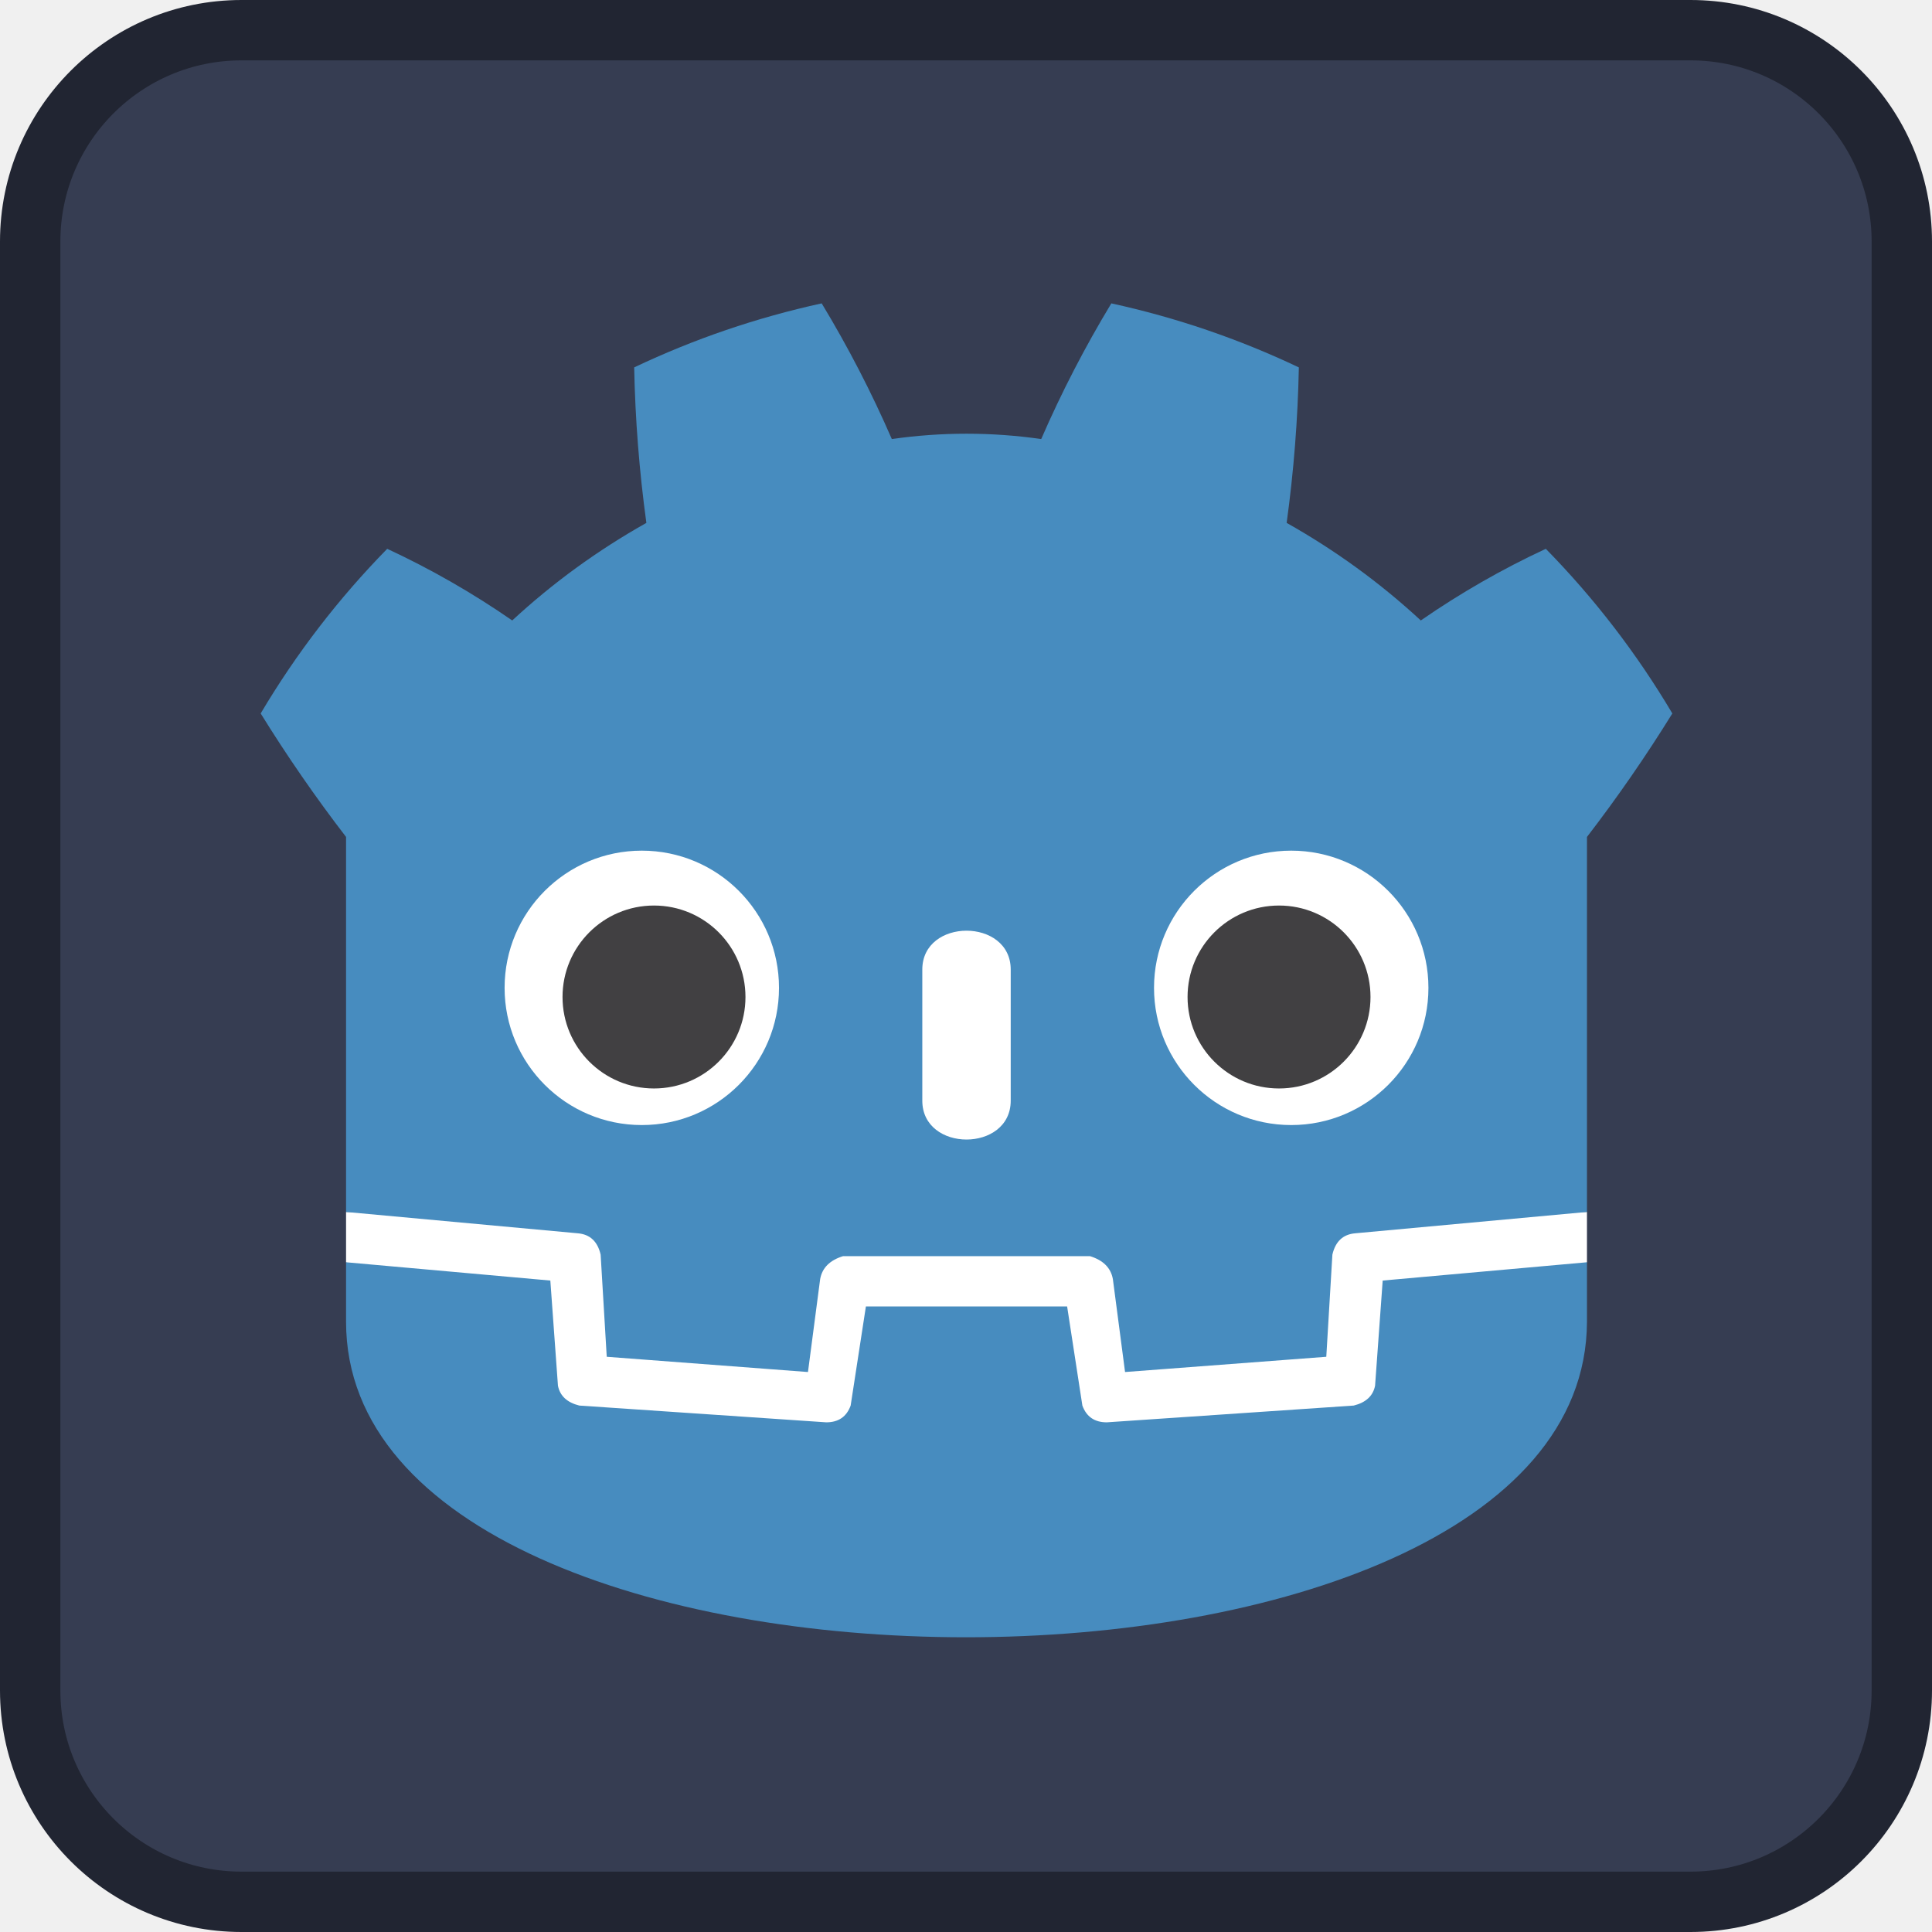
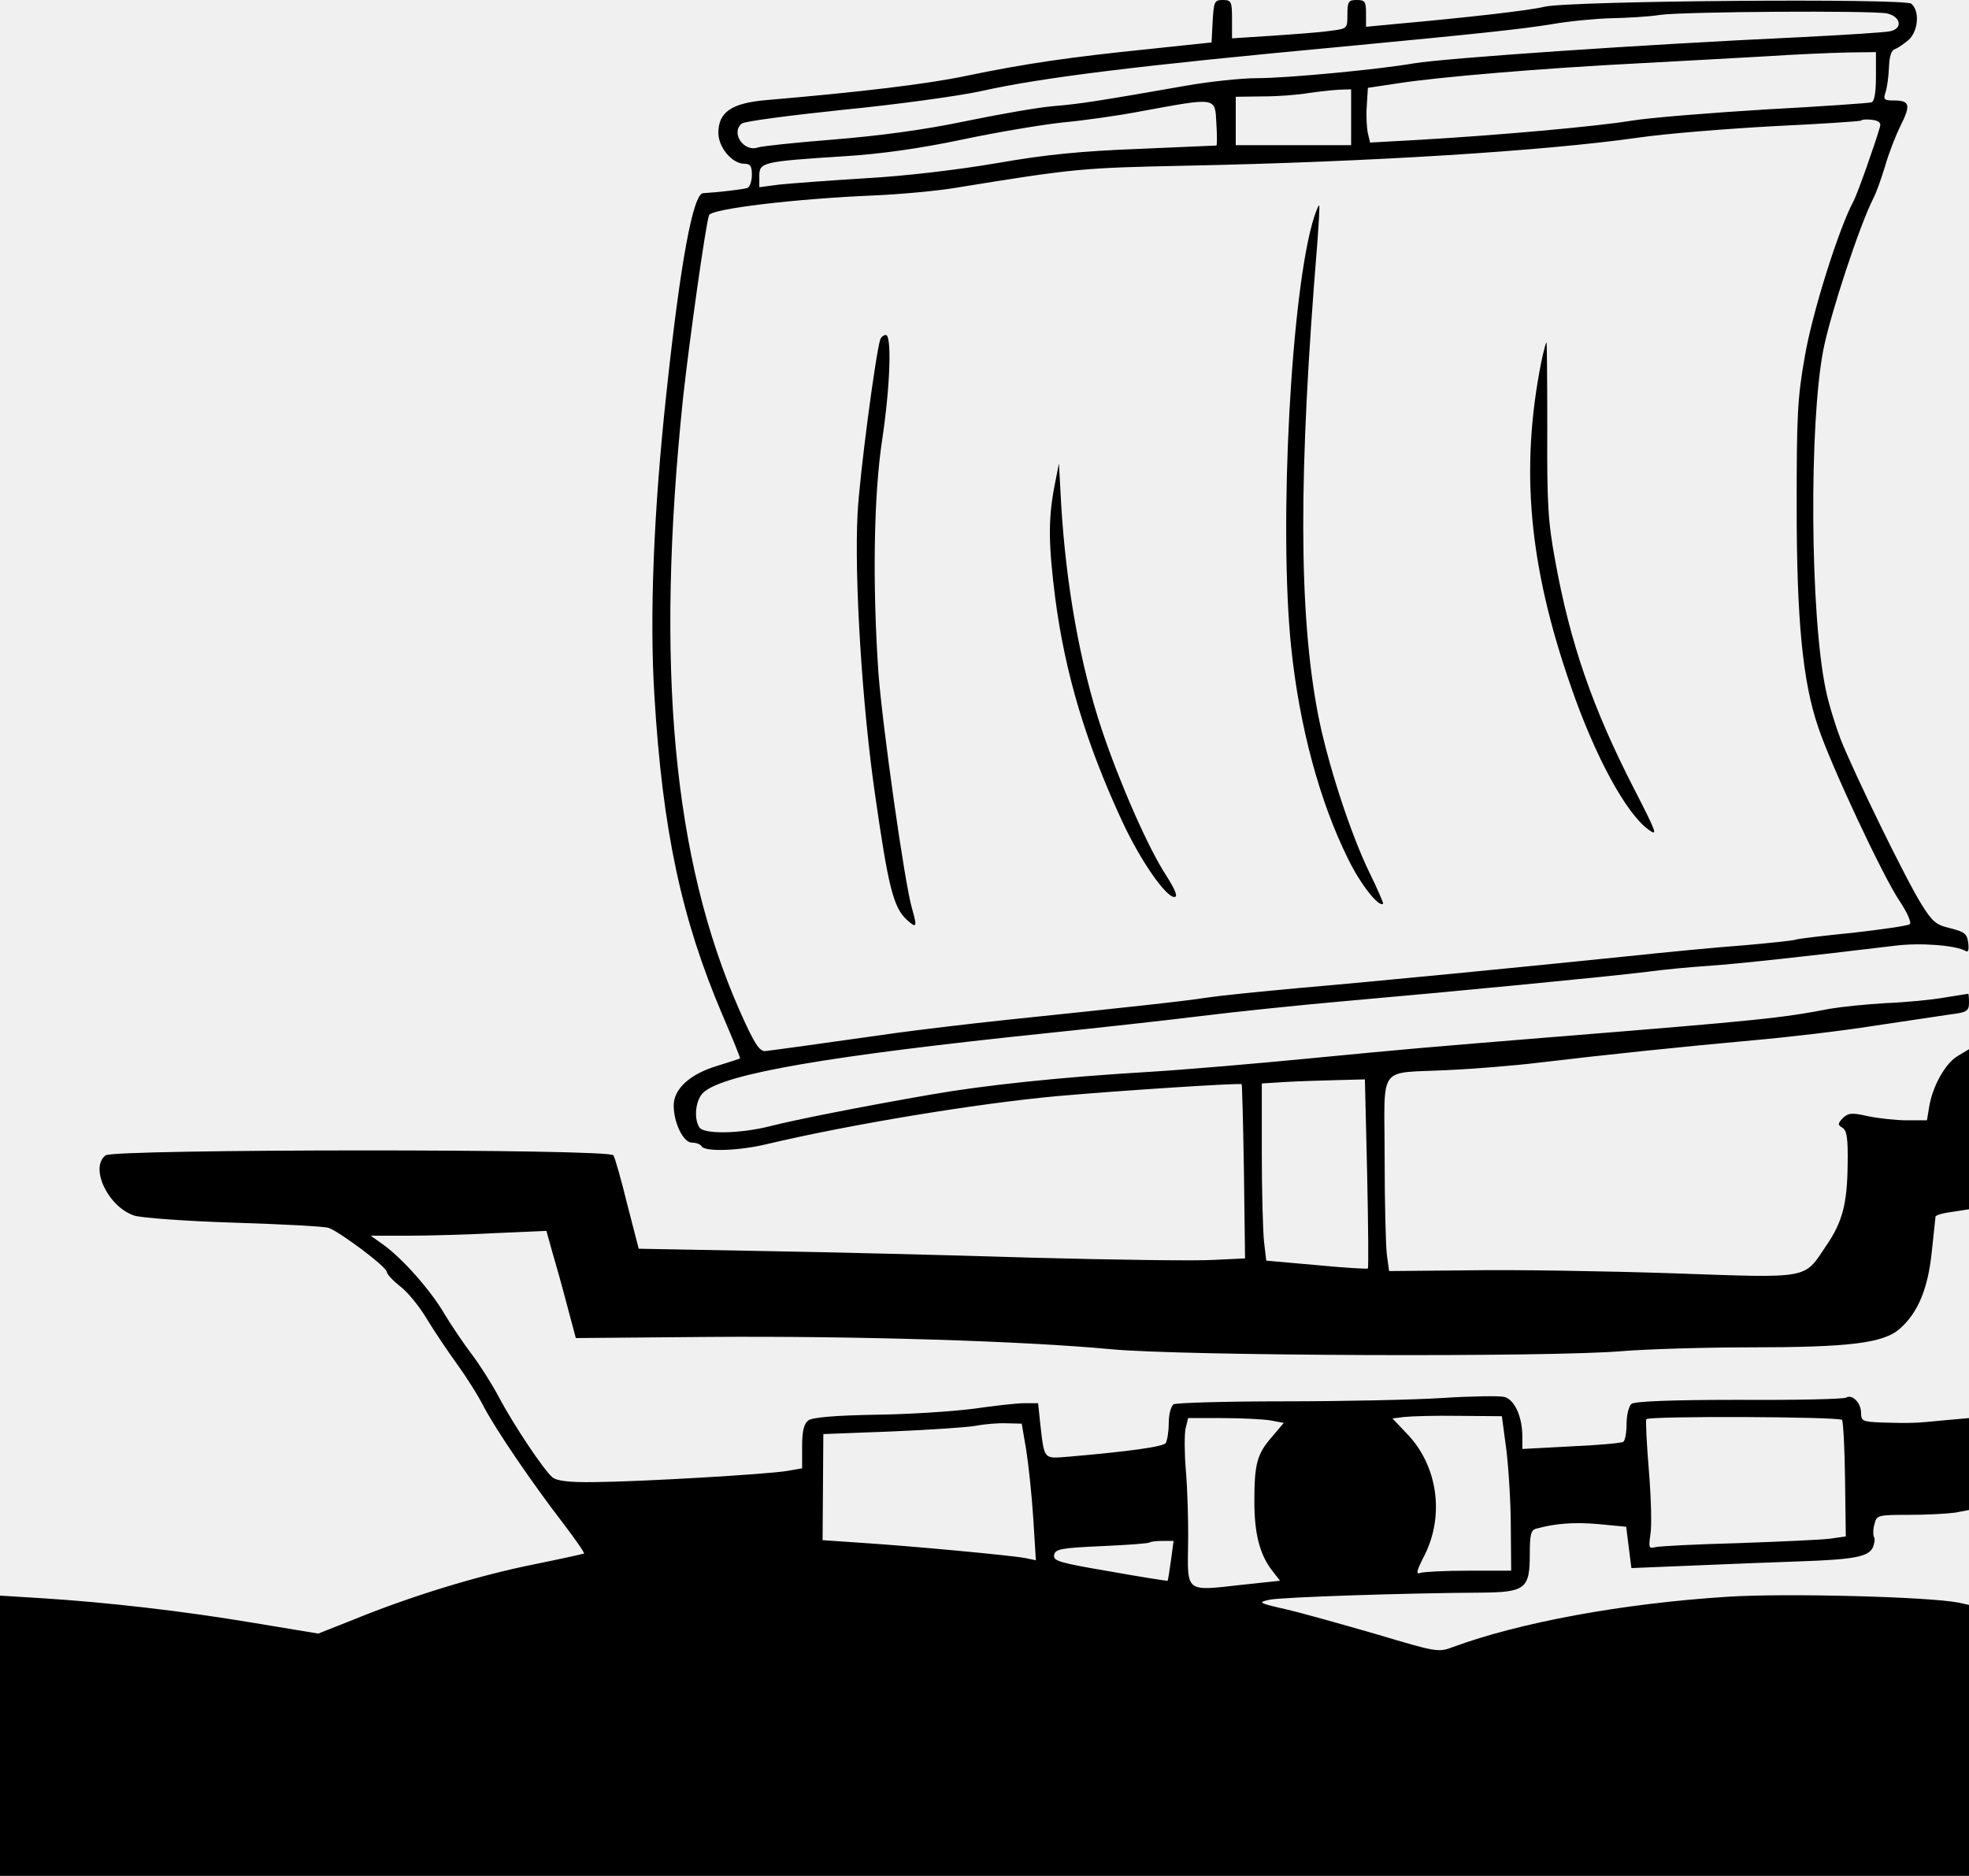
- <svg xmlns="http://www.w3.org/2000/svg" width="128" height="128">
-   <rect width="124" height="124" x="2" y="2" fill="#363d52" stroke="#212532" stroke-width="4" rx="14" />
-   <g fill="#fff" transform="translate(12.322 12.322)scale(.101)">
-     <path d="M105 673v33q407 354 814 0v-33z" />
-     <path fill="#478cbf" d="m105 673 152 14q12 1 15 14l4 67 132 10 8-61q2-11 15-15h162q13 4 15 15l8 61 132-10 4-67q3-13 15-14l152-14V427q30-39 56-81-35-59-83-108-43 20-82 47-40-37-88-64 7-51 8-102-59-28-123-42-26 43-46 89-49-7-98 0-20-46-46-89-64 14-123 42 1 51 8 102-48 27-88 64-39-27-82-47-48 49-83 108 26 42 56 81zm0 33v39c0 276 813 276 814 0v-39l-134 12-5 69q-2 10-14 13l-162 11q-12 0-16-11l-10-65H446l-10 65q-4 11-16 11l-162-11q-12-3-14-13l-5-69z" />
-     <path d="M483 600c0 34 58 34 58 0v-86c0-34-58-34-58 0z" />
-     <circle cx="725" cy="526" r="90" />
-     <circle cx="299" cy="526" r="90" />
-   </g>
-   <g fill="#414042" transform="translate(12.322 12.322)scale(.101)">
-     <circle cx="307" cy="532" r="60" />
-     <circle cx="717" cy="532" r="60" />
+ <svg xmlns="http://www.w3.org/2000/svg" version="1.0" width="529pt" height="504pt" viewBox="0 0 529 504" preserveAspectRatio="xMidYMid meet">
+   <g transform="translate(0,504) scale(0.1,-0.1)" fill="#000000" stroke="none">
+     <path d="M3258 4983 l-3 -57 -170 -18 c-207 -21 -332 -39 -490 -72 -105 -22 -280 -43 -537 -65 -92 -8 -128 -32 -128 -88 0 -39 37 -83 70 -83 16 0 20 -6 20 -30 0 -17 -6 -33 -12 -35 -12 -4 -82 -12 -119 -14 -27 -2 -61 -184 -99 -541 -34 -316 -45 -594 -32 -807 22 -365 73 -602 183 -860 27 -63 49 -116 47 -117 -2 -1 -30 -10 -62 -20 -73 -22 -116 -62 -116 -106 0 -47 26 -100 49 -100 11 0 23 -4 26 -10 9 -15 101 -12 175 6 224 53 562 109 780 129 170 15 493 36 496 32 1 -1 4 -107 6 -235 l3 -233 -84 -4 c-45 -3 -266 0 -490 6 -223 7 -552 15 -731 18 l-324 6 -31 120 c-16 66 -33 125 -37 131 -12 18 -1340 17 -1364 0 -44 -32 6 -139 77 -162 18 -6 139 -15 268 -19 129 -4 243 -10 254 -14 32 -12 156 -105 156 -118 1 -7 17 -24 36 -39 19 -14 52 -54 72 -88 20 -33 57 -88 81 -121 24 -33 57 -85 72 -115 33 -62 127 -201 214 -314 32 -42 57 -78 55 -80 -2 -1 -65 -15 -139 -30 -144 -29 -325 -84 -479 -147 l-96 -38 -175 29 c-191 32 -393 55 -567 66 l-113 7 0 -377 0 -376 2645 0 2645 0 0 364 0 364 -27 6 c-80 16 -464 26 -621 16 -283 -18 -559 -69 -738 -135 -40 -15 -44 -14 -205 34 -90 26 -200 57 -243 67 -75 17 -78 19 -45 26 33 7 371 18 567 19 120 1 132 10 132 103 0 53 3 66 18 69 50 14 102 18 168 12 l73 -7 7 -56 7 -55 171 7 c94 4 221 9 281 11 144 5 183 12 196 36 5 11 7 24 4 29 -3 5 -3 21 1 35 6 24 8 25 93 25 47 0 103 3 124 6 l37 7 0 123 0 124 -67 -6 c-80 -8 -90 -8 -165 -6 -54 2 -58 4 -58 26 0 27 -24 51 -40 41 -6 -4 -135 -7 -288 -6 -182 0 -281 -4 -289 -11 -7 -6 -13 -30 -13 -54 0 -23 -4 -45 -9 -48 -5 -3 -68 -9 -140 -12 l-131 -7 0 33 c0 54 -21 100 -49 107 -13 3 -88 2 -165 -3 -78 -5 -269 -9 -426 -9 -157 0 -291 -4 -297 -8 -7 -5 -13 -27 -13 -50 0 -23 -4 -47 -8 -54 -6 -10 -101 -23 -264 -37 -65 -5 -62 -8 -73 87 l-6 57 -37 0 c-20 0 -82 -7 -137 -15 -55 -7 -173 -15 -263 -16 -109 -2 -168 -7 -180 -15 -12 -9 -17 -28 -17 -70 l0 -59 -40 -7 c-53 -9 -394 -29 -517 -30 -69 -1 -102 3 -114 13 -22 18 -104 140 -144 216 -18 34 -51 86 -73 115 -22 29 -55 78 -73 108 -36 62 -111 147 -163 185 l-35 25 100 0 c56 0 162 3 236 7 l136 6 15 -54 c9 -30 27 -94 40 -144 l24 -90 354 3 c403 3 849 -11 1084 -33 187 -18 1181 -22 1375 -5 63 5 215 10 337 10 271 0 363 11 407 50 49 43 76 108 86 207 5 49 10 91 10 94 0 4 20 10 45 13 l45 7 0 215 0 215 -30 -18 c-33 -19 -68 -81 -77 -137 l-6 -36 -53 0 c-29 0 -76 5 -105 11 -44 10 -53 9 -68 -5 -14 -15 -14 -18 -1 -26 12 -7 15 -29 14 -97 -1 -107 -14 -156 -57 -219 -62 -92 -39 -88 -413 -75 -181 6 -426 10 -545 8 l-217 -2 -6 44 c-3 24 -6 142 -6 261 0 255 -22 225 170 235 69 3 179 12 245 20 175 21 387 43 575 60 91 8 237 25 325 39 88 13 181 27 208 31 41 5 47 9 47 31 0 13 -1 24 -2 24 -2 0 -30 -5 -63 -10 -33 -6 -104 -13 -157 -15 -53 -3 -120 -10 -150 -15 -130 -25 -183 -31 -743 -76 -357 -29 -390 -32 -650 -57 -143 -14 -341 -31 -440 -37 -237 -14 -443 -36 -585 -61 -185 -32 -371 -69 -432 -85 -79 -20 -177 -22 -189 -3 -16 25 -10 75 11 94 56 50 332 98 930 160 135 14 317 34 405 45 88 11 261 29 385 40 285 25 711 66 815 79 44 6 118 13 165 16 75 5 269 26 500 54 70 9 165 1 191 -14 7 -5 9 3 7 21 -3 25 -9 30 -48 40 -39 9 -49 18 -78 65 -42 67 -180 350 -217 443 -14 37 -33 98 -40 134 -42 200 -45 716 -6 914 20 99 97 332 133 403 9 17 23 57 33 90 9 32 28 81 41 107 28 56 25 68 -17 68 -27 0 -30 2 -23 23 4 12 8 42 9 66 1 29 6 46 16 49 8 3 24 14 37 25 26 24 30 78 7 97 -18 15 -916 8 -985 -8 -40 -10 -206 -29 -407 -47 l-73 -7 0 36 c0 32 -3 36 -25 36 -22 0 -25 -4 -25 -39 0 -38 0 -38 -47 -44 -27 -4 -96 -9 -155 -13 l-108 -7 0 52 c0 47 -2 51 -25 51 -22 0 -24 -4 -27 -57z m1811 21 c38 -8 44 -41 9 -48 -13 -3 -122 -10 -243 -16 -430 -20 -948 -56 -1035 -70 -98 -17 -343 -40 -422 -40 -42 0 -127 -9 -190 -20 -240 -42 -285 -49 -356 -55 -40 -3 -148 -22 -240 -41 -110 -23 -230 -39 -354 -49 -102 -8 -193 -18 -201 -21 -38 -14 -75 39 -44 64 6 6 129 22 272 37 143 14 310 37 370 50 165 37 426 69 975 120 368 35 480 47 559 60 46 8 118 15 160 16 42 1 101 4 131 9 68 9 566 12 609 4z m-29 -169 c0 -44 -4 -67 -12 -70 -7 -2 -134 -11 -283 -19 -148 -9 -310 -22 -360 -30 -96 -16 -368 -40 -577 -52 l-127 -7 -6 25 c-3 13 -5 46 -3 73 l3 49 80 12 c107 17 393 41 650 54 116 6 271 15 345 19 74 5 170 9 213 10 l77 1 0 -65z m-1410 -110 l0 -75 -155 0 -155 0 0 65 0 65 73 1 c39 0 95 4 122 9 28 4 65 8 83 9 l32 1 0 -75z m-362 -17 c2 -32 2 -58 0 -59 -2 0 -95 -4 -208 -9 -154 -6 -249 -15 -380 -38 -104 -18 -248 -35 -355 -41 -99 -6 -204 -14 -232 -17 l-53 -7 0 30 c0 37 8 39 225 53 100 6 206 21 320 45 94 20 215 40 270 46 55 5 147 18 205 29 212 39 204 40 208 -32z m1783 -8 c-12 -43 -60 -179 -71 -200 -40 -74 -111 -300 -131 -417 -20 -112 -22 -162 -22 -403 0 -306 16 -472 58 -594 33 -100 174 -401 218 -466 20 -30 33 -58 28 -63 -4 -4 -73 -14 -152 -23 -79 -8 -150 -16 -156 -19 -7 -2 -70 -9 -140 -15 -71 -5 -213 -19 -318 -30 -272 -28 -671 -67 -880 -85 -99 -9 -207 -20 -240 -25 -63 -10 -222 -27 -540 -60 -104 -11 -237 -27 -295 -35 -233 -33 -336 -47 -354 -49 -16 -1 -30 21 -69 109 -179 406 -227 923 -152 1645 17 155 61 468 70 492 7 17 230 44 445 53 69 3 166 12 215 20 326 53 341 54 630 60 483 10 951 39 1205 75 74 11 239 24 365 31 127 6 232 13 235 15 2 3 16 4 30 2 17 -2 24 -8 21 -18z m-1378 -2812 c3 -139 4 -254 2 -256 -2 -2 -64 2 -138 9 l-135 12 -6 51 c-3 28 -6 135 -6 238 l0 187 63 4 c34 2 96 4 138 5 l76 2 6 -252z m374 -743 c6 -49 12 -143 12 -207 l1 -118 -114 0 c-63 0 -122 -3 -130 -6 -13 -5 -10 6 11 47 55 109 35 243 -48 328 l-38 40 32 4 c18 2 84 4 147 3 l115 -1 12 -90z m902 80 c3 -4 7 -76 8 -160 l2 -153 -42 -6 c-23 -3 -134 -8 -247 -12 -113 -3 -213 -8 -224 -11 -16 -4 -17 -1 -12 34 4 21 2 98 -4 171 -6 72 -9 135 -7 139 6 9 517 7 526 -2z m-1537 -1 l37 -7 -33 -39 c-39 -45 -46 -72 -46 -172 0 -85 14 -140 45 -182 l24 -31 -103 -11 c-152 -17 -146 -22 -144 112 1 61 -2 149 -6 195 -4 46 -4 96 -1 112 l7 29 91 0 c51 0 109 -3 129 -6z m-655 -79 c6 -38 15 -121 19 -184 l7 -113 -29 6 c-36 7 -303 32 -442 41 l-102 7 1 143 1 142 182 7 c99 4 201 11 226 15 25 5 63 8 85 7 l40 -1 12 -70z m389 -297 c-4 -29 -8 -54 -9 -55 -1 -1 -71 10 -155 25 -135 23 -153 28 -150 44 3 16 17 19 128 24 68 3 126 7 129 10 2 2 18 4 34 4 l30 0 -7 -52z" />
+     <path d="M3531 4458 c-62 -191 -96 -831 -62 -1158 22 -211 76 -413 153 -568 33 -68 83 -131 94 -120 1 2 -15 39 -36 82 -52 106 -114 298 -139 427 -52 272 -53 643 -2 1264 4 55 7 101 5 103 -1 2 -7 -12 -13 -30z" />
+     <path d="M2365 4128 c-12 -35 -56 -367 -61 -468 -9 -171 12 -514 47 -755 35 -245 49 -302 84 -335 28 -26 30 -22 15 30 -20 69 -79 488 -90 632 -16 236 -13 474 10 626 22 146 26 282 10 282 -6 0 -13 -6 -15 -12z" />
+     <path d="M4141 4068 c-57 -287 -34 -546 79 -871 65 -189 149 -343 209 -386 26 -19 22 -9 -40 112 -110 214 -171 390 -211 612 -19 103 -22 153 -21 353 0 127 -1 232 -2 232 -2 0 -8 -24 -14 -52z" />
+     <path d="M2832 3729 c-16 -87 -15 -153 3 -296 27 -205 83 -391 181 -602 48 -103 116 -201 139 -201 10 0 4 17 -22 58 -49 75 -125 249 -173 392 -58 174 -96 387 -109 605 l-6 110 -13 -66z" />
  </g>
</svg>
